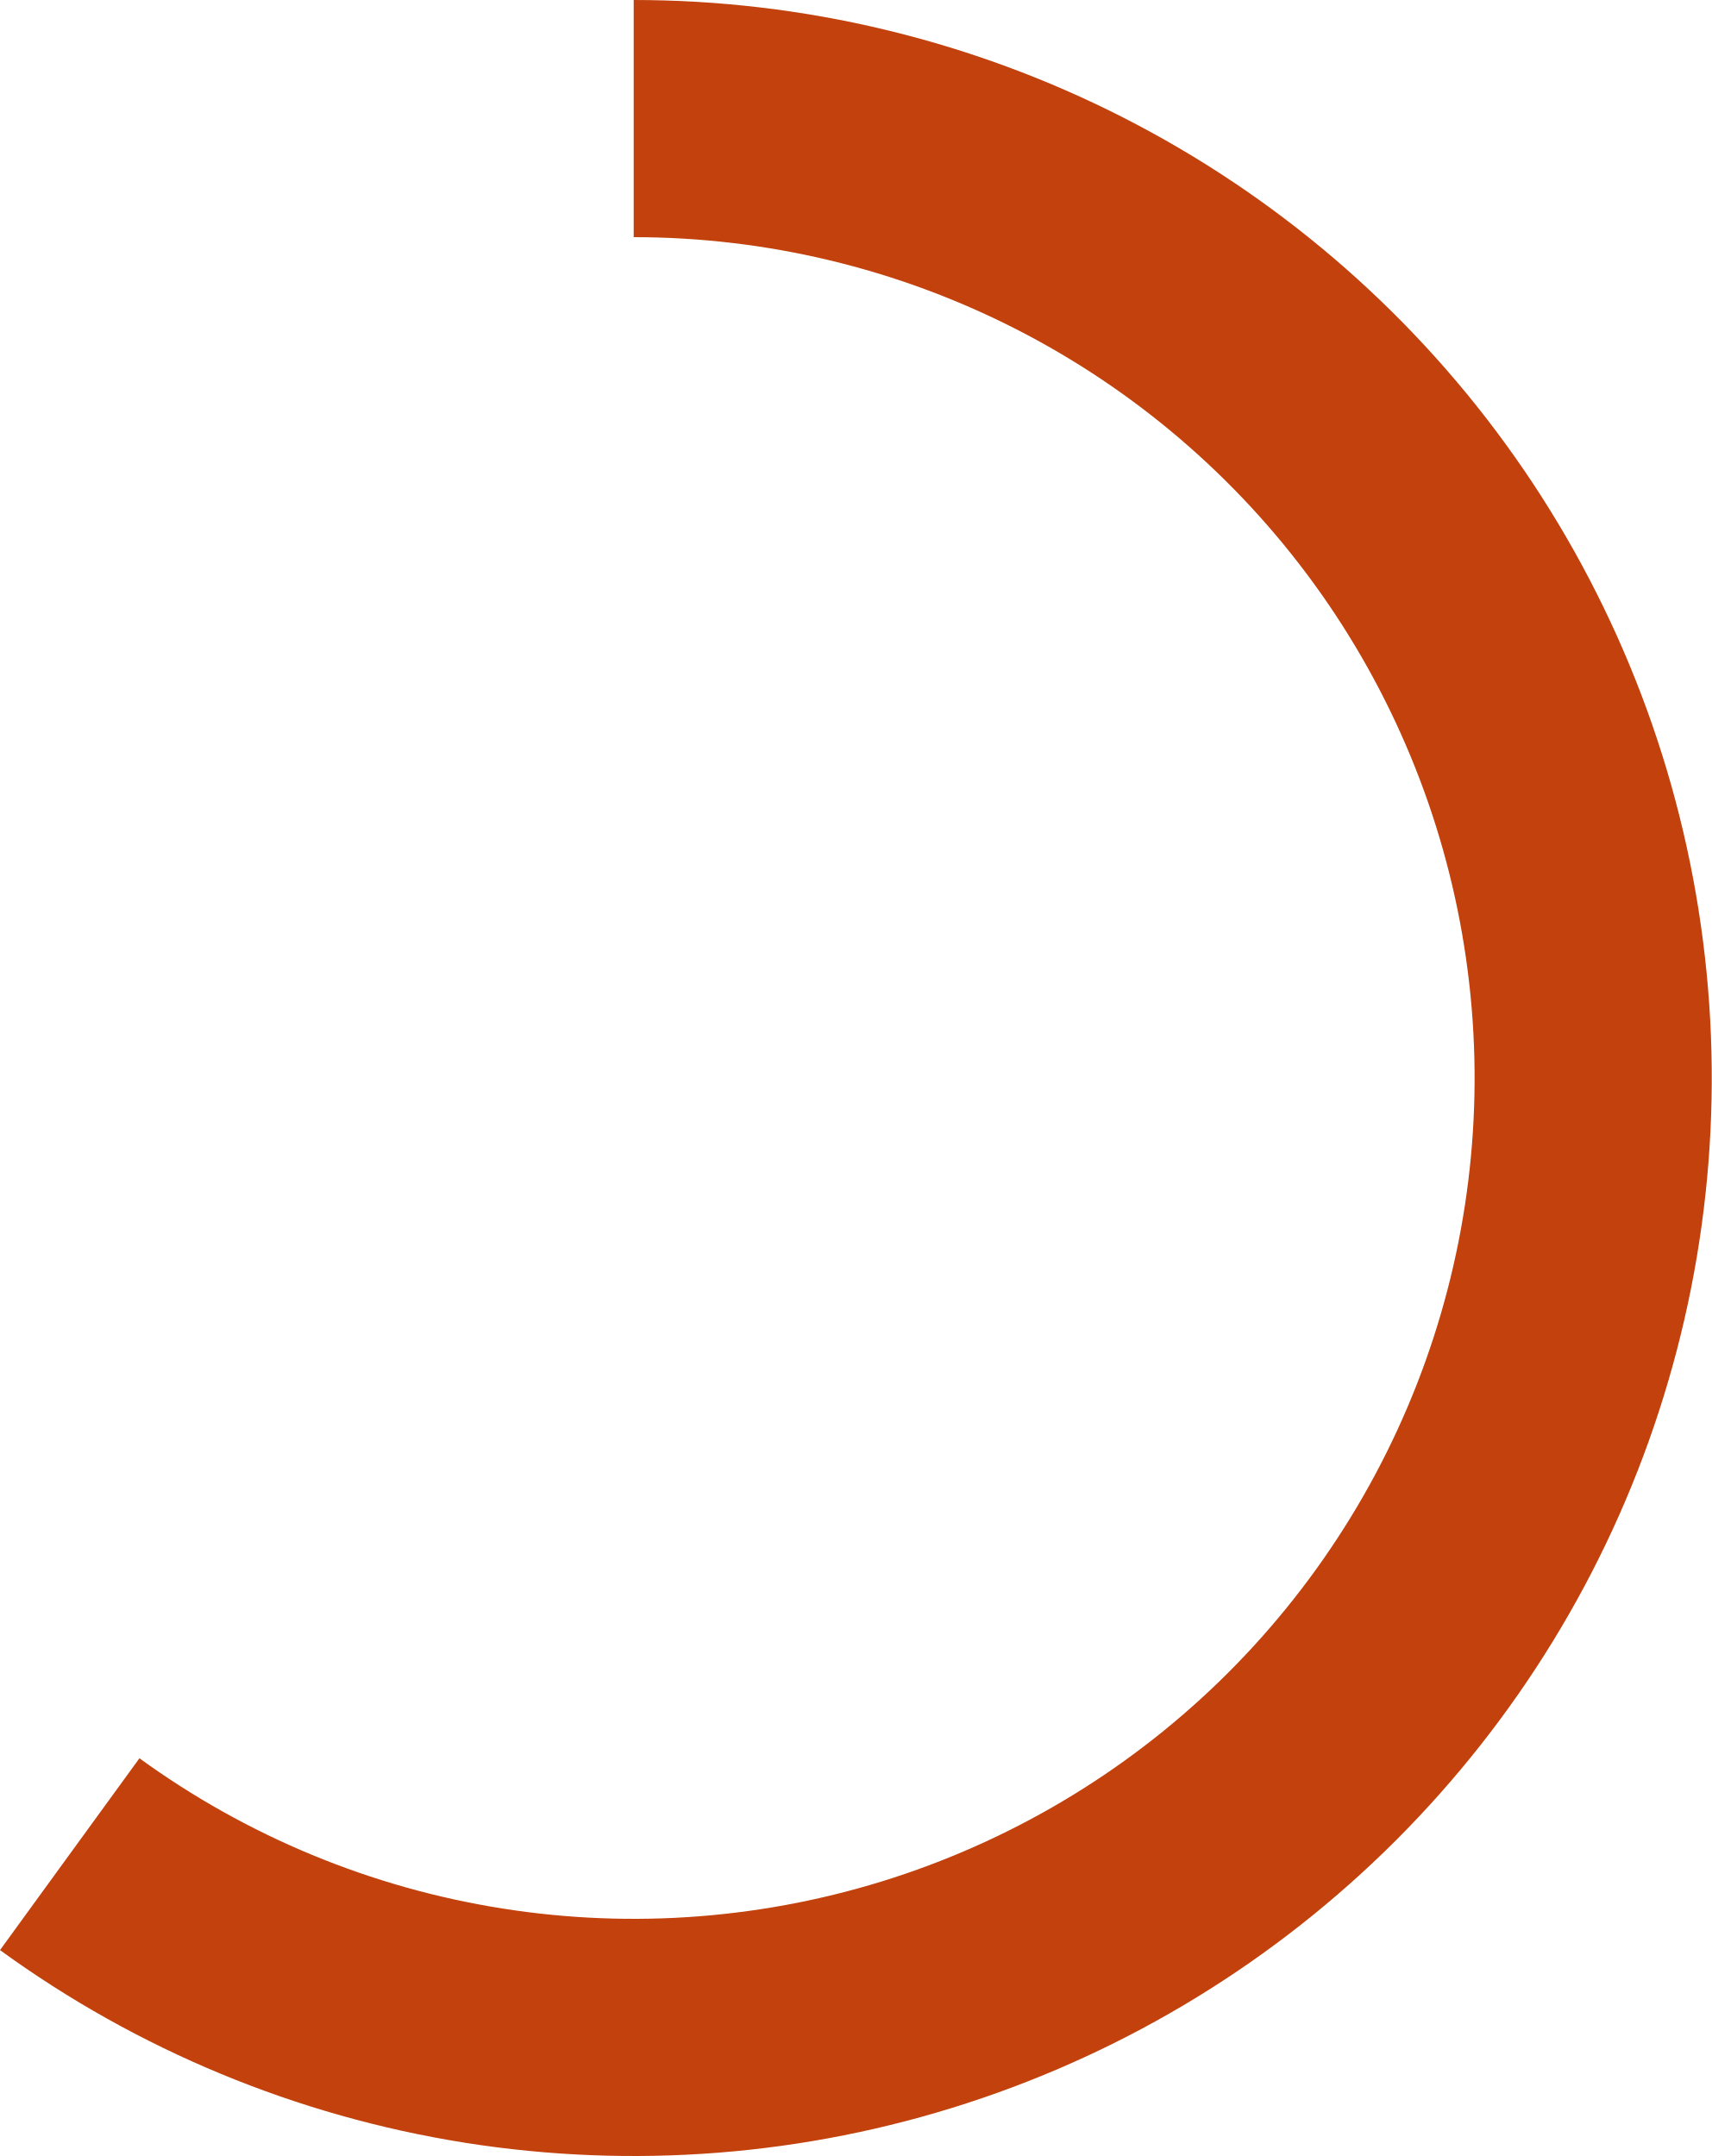
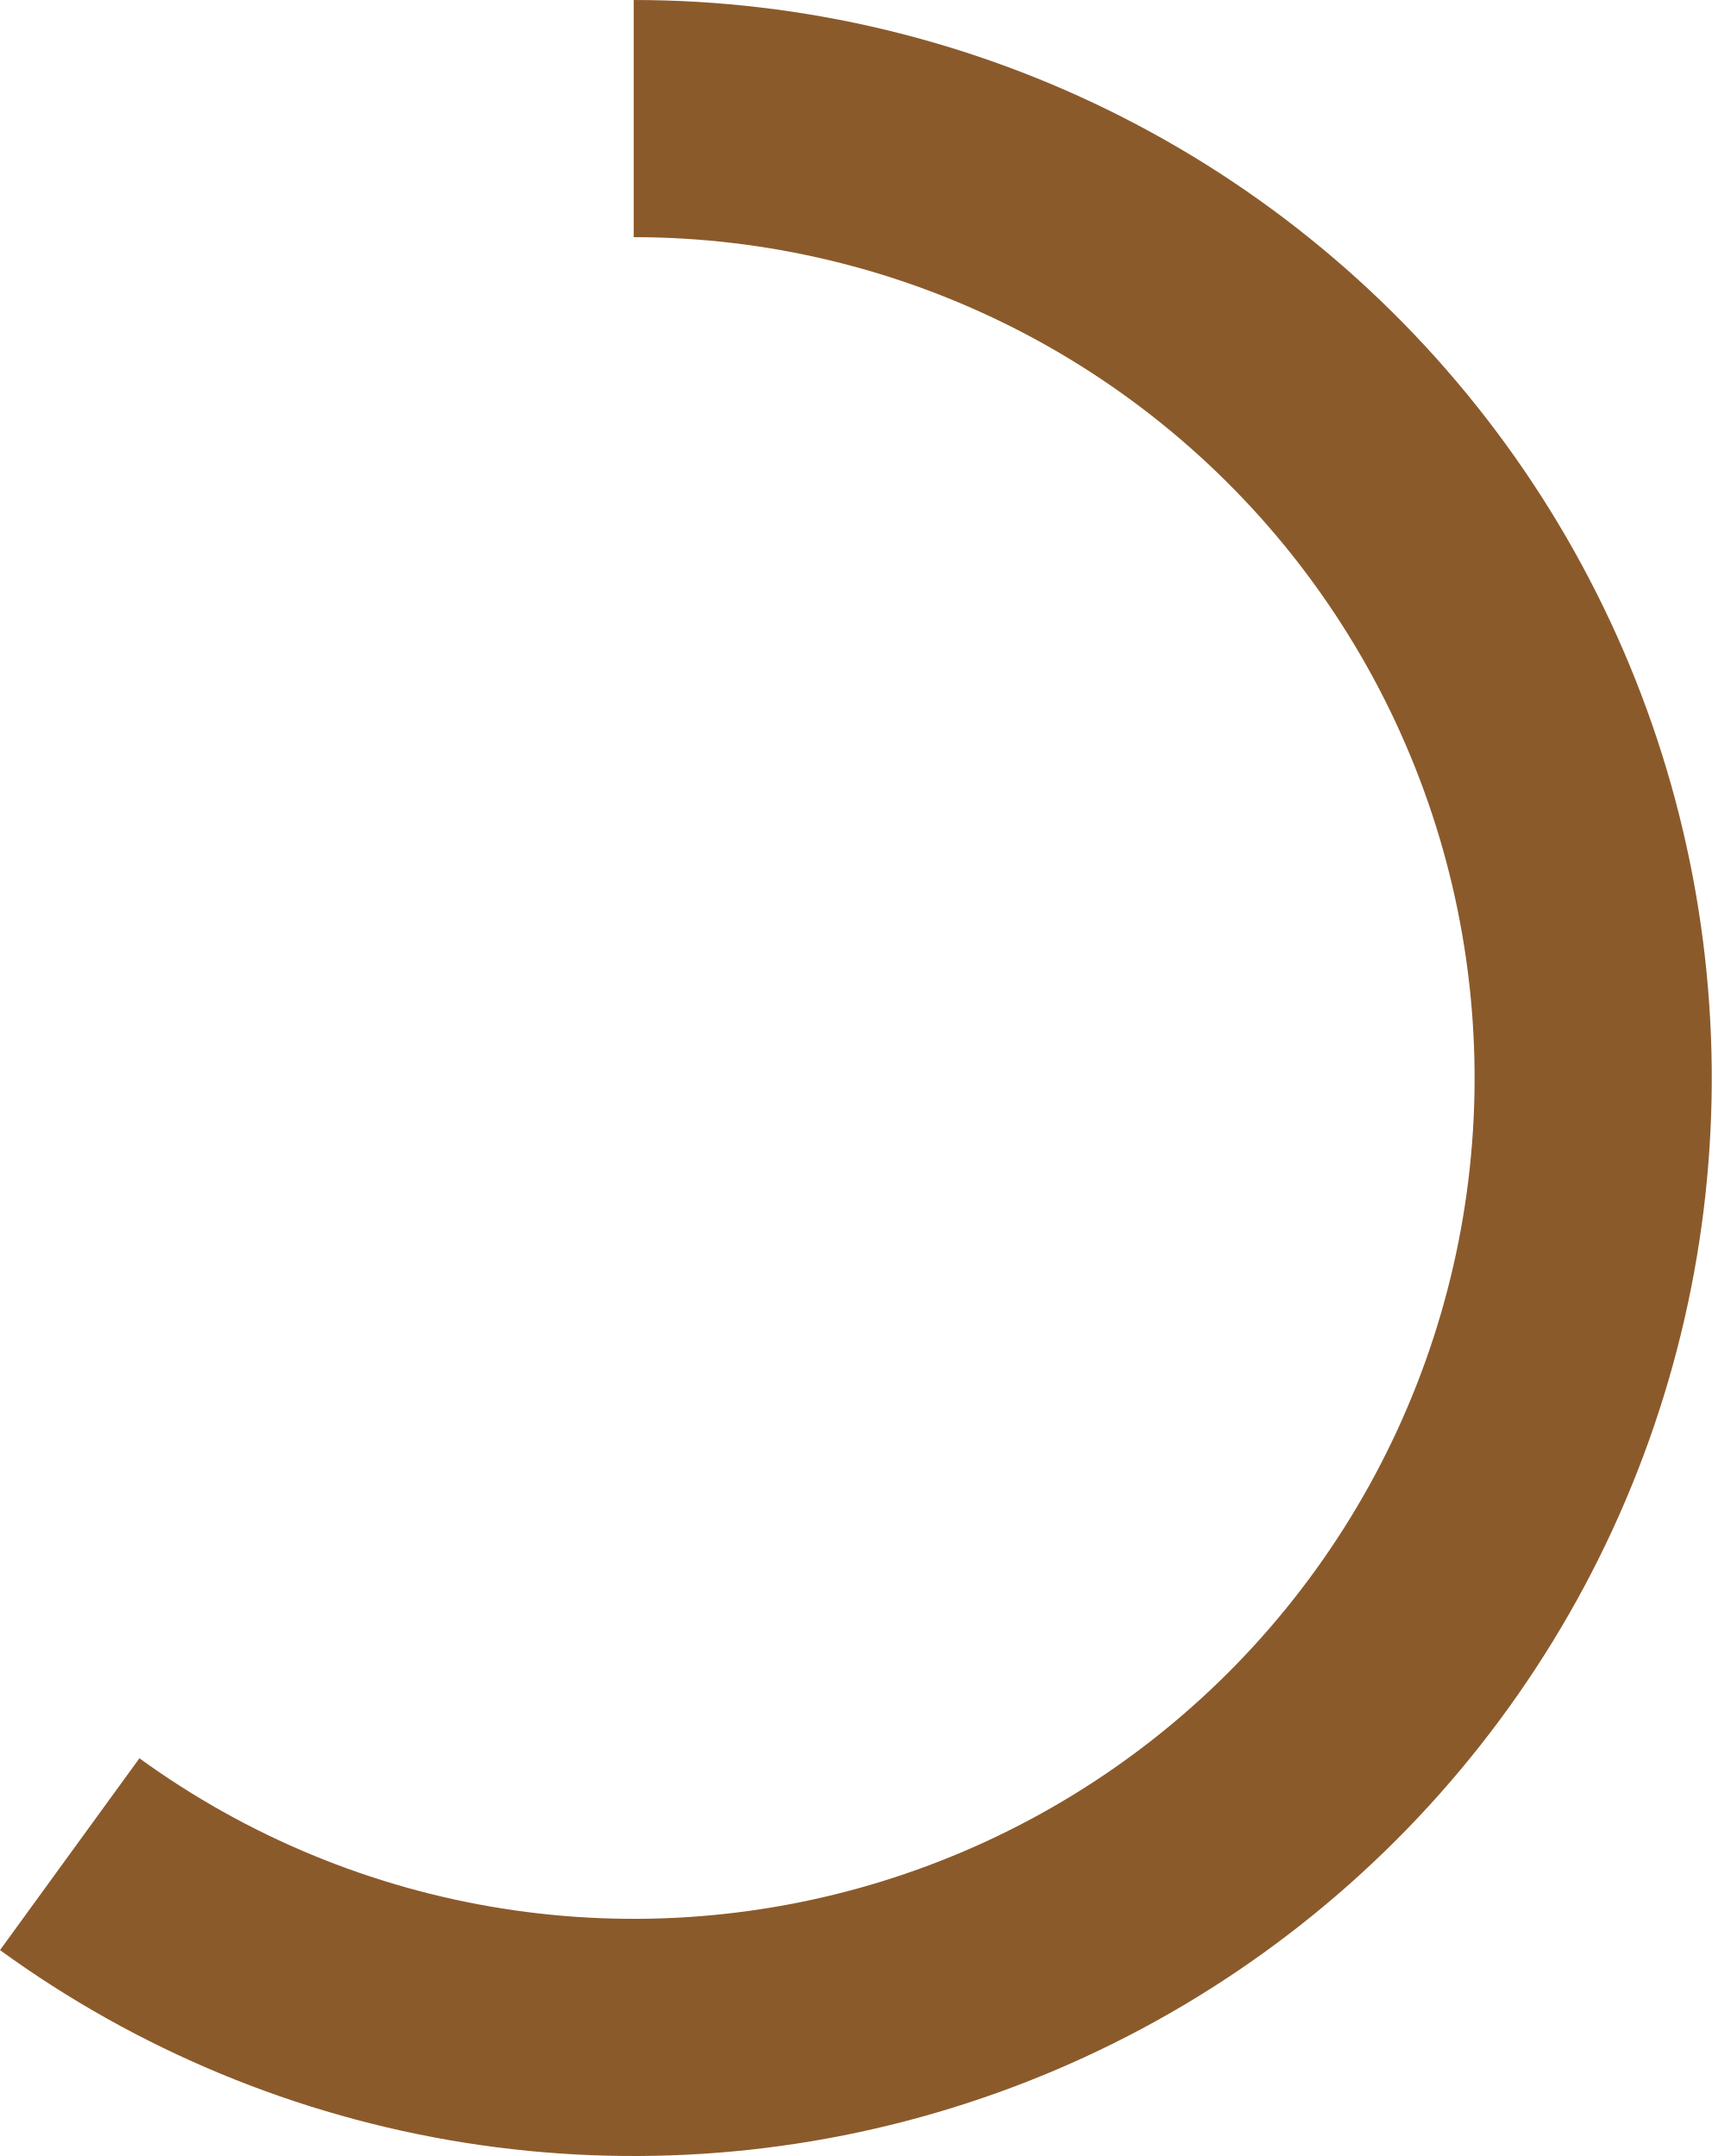
<svg xmlns="http://www.w3.org/2000/svg" preserveAspectRatio="none" overflow="visible" style="display: block;" width="38.107" height="48" viewBox="0 0 38.107 48" fill="none">
-   <path id="Ellipse" d="M14.107 0C17.894 -1.65555e-07 21.628 0.896 25.003 2.616C28.377 4.335 31.297 6.829 33.523 9.893C35.749 12.957 37.219 16.505 37.811 20.246C38.404 23.986 38.103 27.814 36.932 31.416C35.762 35.019 33.755 38.292 31.077 40.971C28.399 43.649 25.125 45.655 21.523 46.825C17.921 47.996 14.093 48.297 10.352 47.705C6.612 47.112 3.064 45.643 0 43.416L3.104 39.145C5.494 40.881 8.261 42.027 11.178 42.489C14.096 42.952 17.082 42.717 19.892 41.804C22.701 40.891 25.255 39.326 27.344 37.237C29.433 35.148 30.998 32.594 31.911 29.785C32.824 26.975 33.059 23.989 32.596 21.072C32.134 18.154 30.988 15.387 29.252 12.997C27.515 10.607 25.238 8.662 22.605 7.32C19.973 5.979 17.061 5.28 14.107 5.28L14.107 0Z" fill="#C2410C" />
+   <path id="Ellipse" d="M14.107 0C17.894 -1.65555e-07 21.628 0.896 25.003 2.616C28.377 4.335 31.297 6.829 33.523 9.893C35.749 12.957 37.219 16.505 37.811 20.246C38.404 23.986 38.103 27.814 36.932 31.416C35.762 35.019 33.755 38.292 31.077 40.971C28.399 43.649 25.125 45.655 21.523 46.825C17.921 47.996 14.093 48.297 10.352 47.705C6.612 47.112 3.064 45.643 0 43.416L3.104 39.145C5.494 40.881 8.261 42.027 11.178 42.489C14.096 42.952 17.082 42.717 19.892 41.804C22.701 40.891 25.255 39.326 27.344 37.237C29.433 35.148 30.998 32.594 31.911 29.785C32.824 26.975 33.059 23.989 32.596 21.072C32.134 18.154 30.988 15.387 29.252 12.997C27.515 10.607 25.238 8.662 22.605 7.32C19.973 5.979 17.061 5.28 14.107 5.28L14.107 0Z" fill="#8B5A2B" />
</svg>
